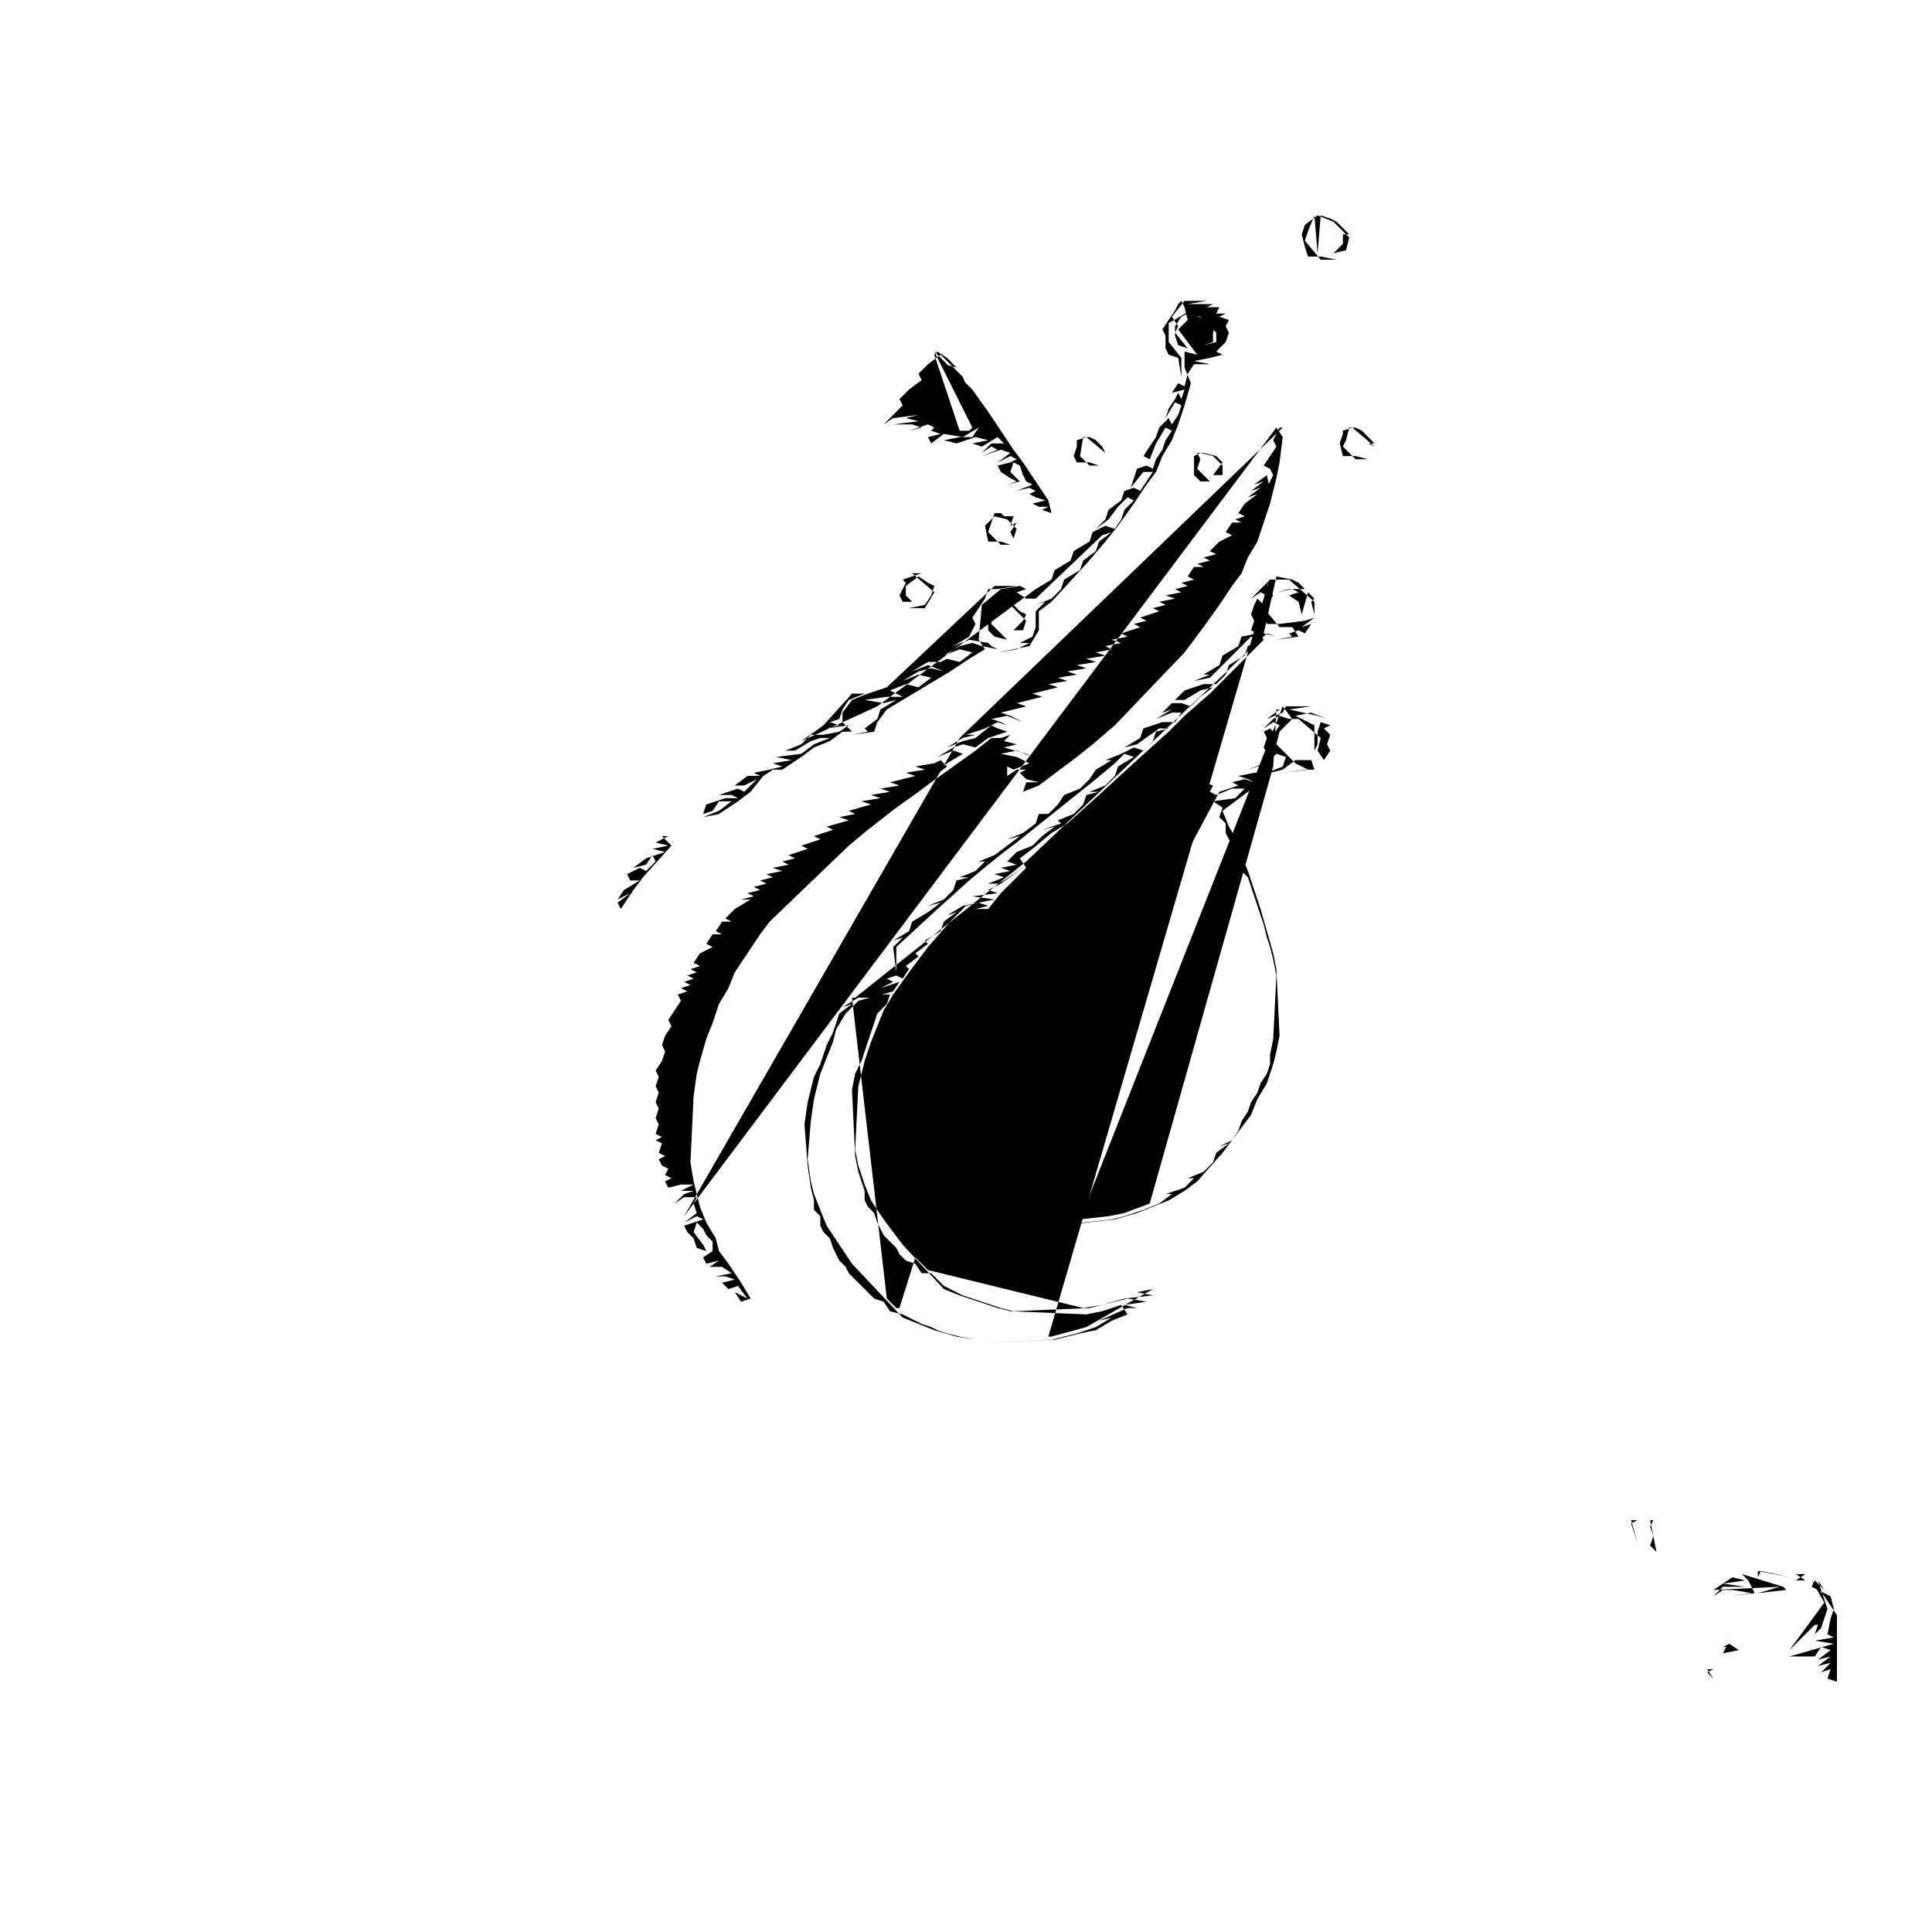
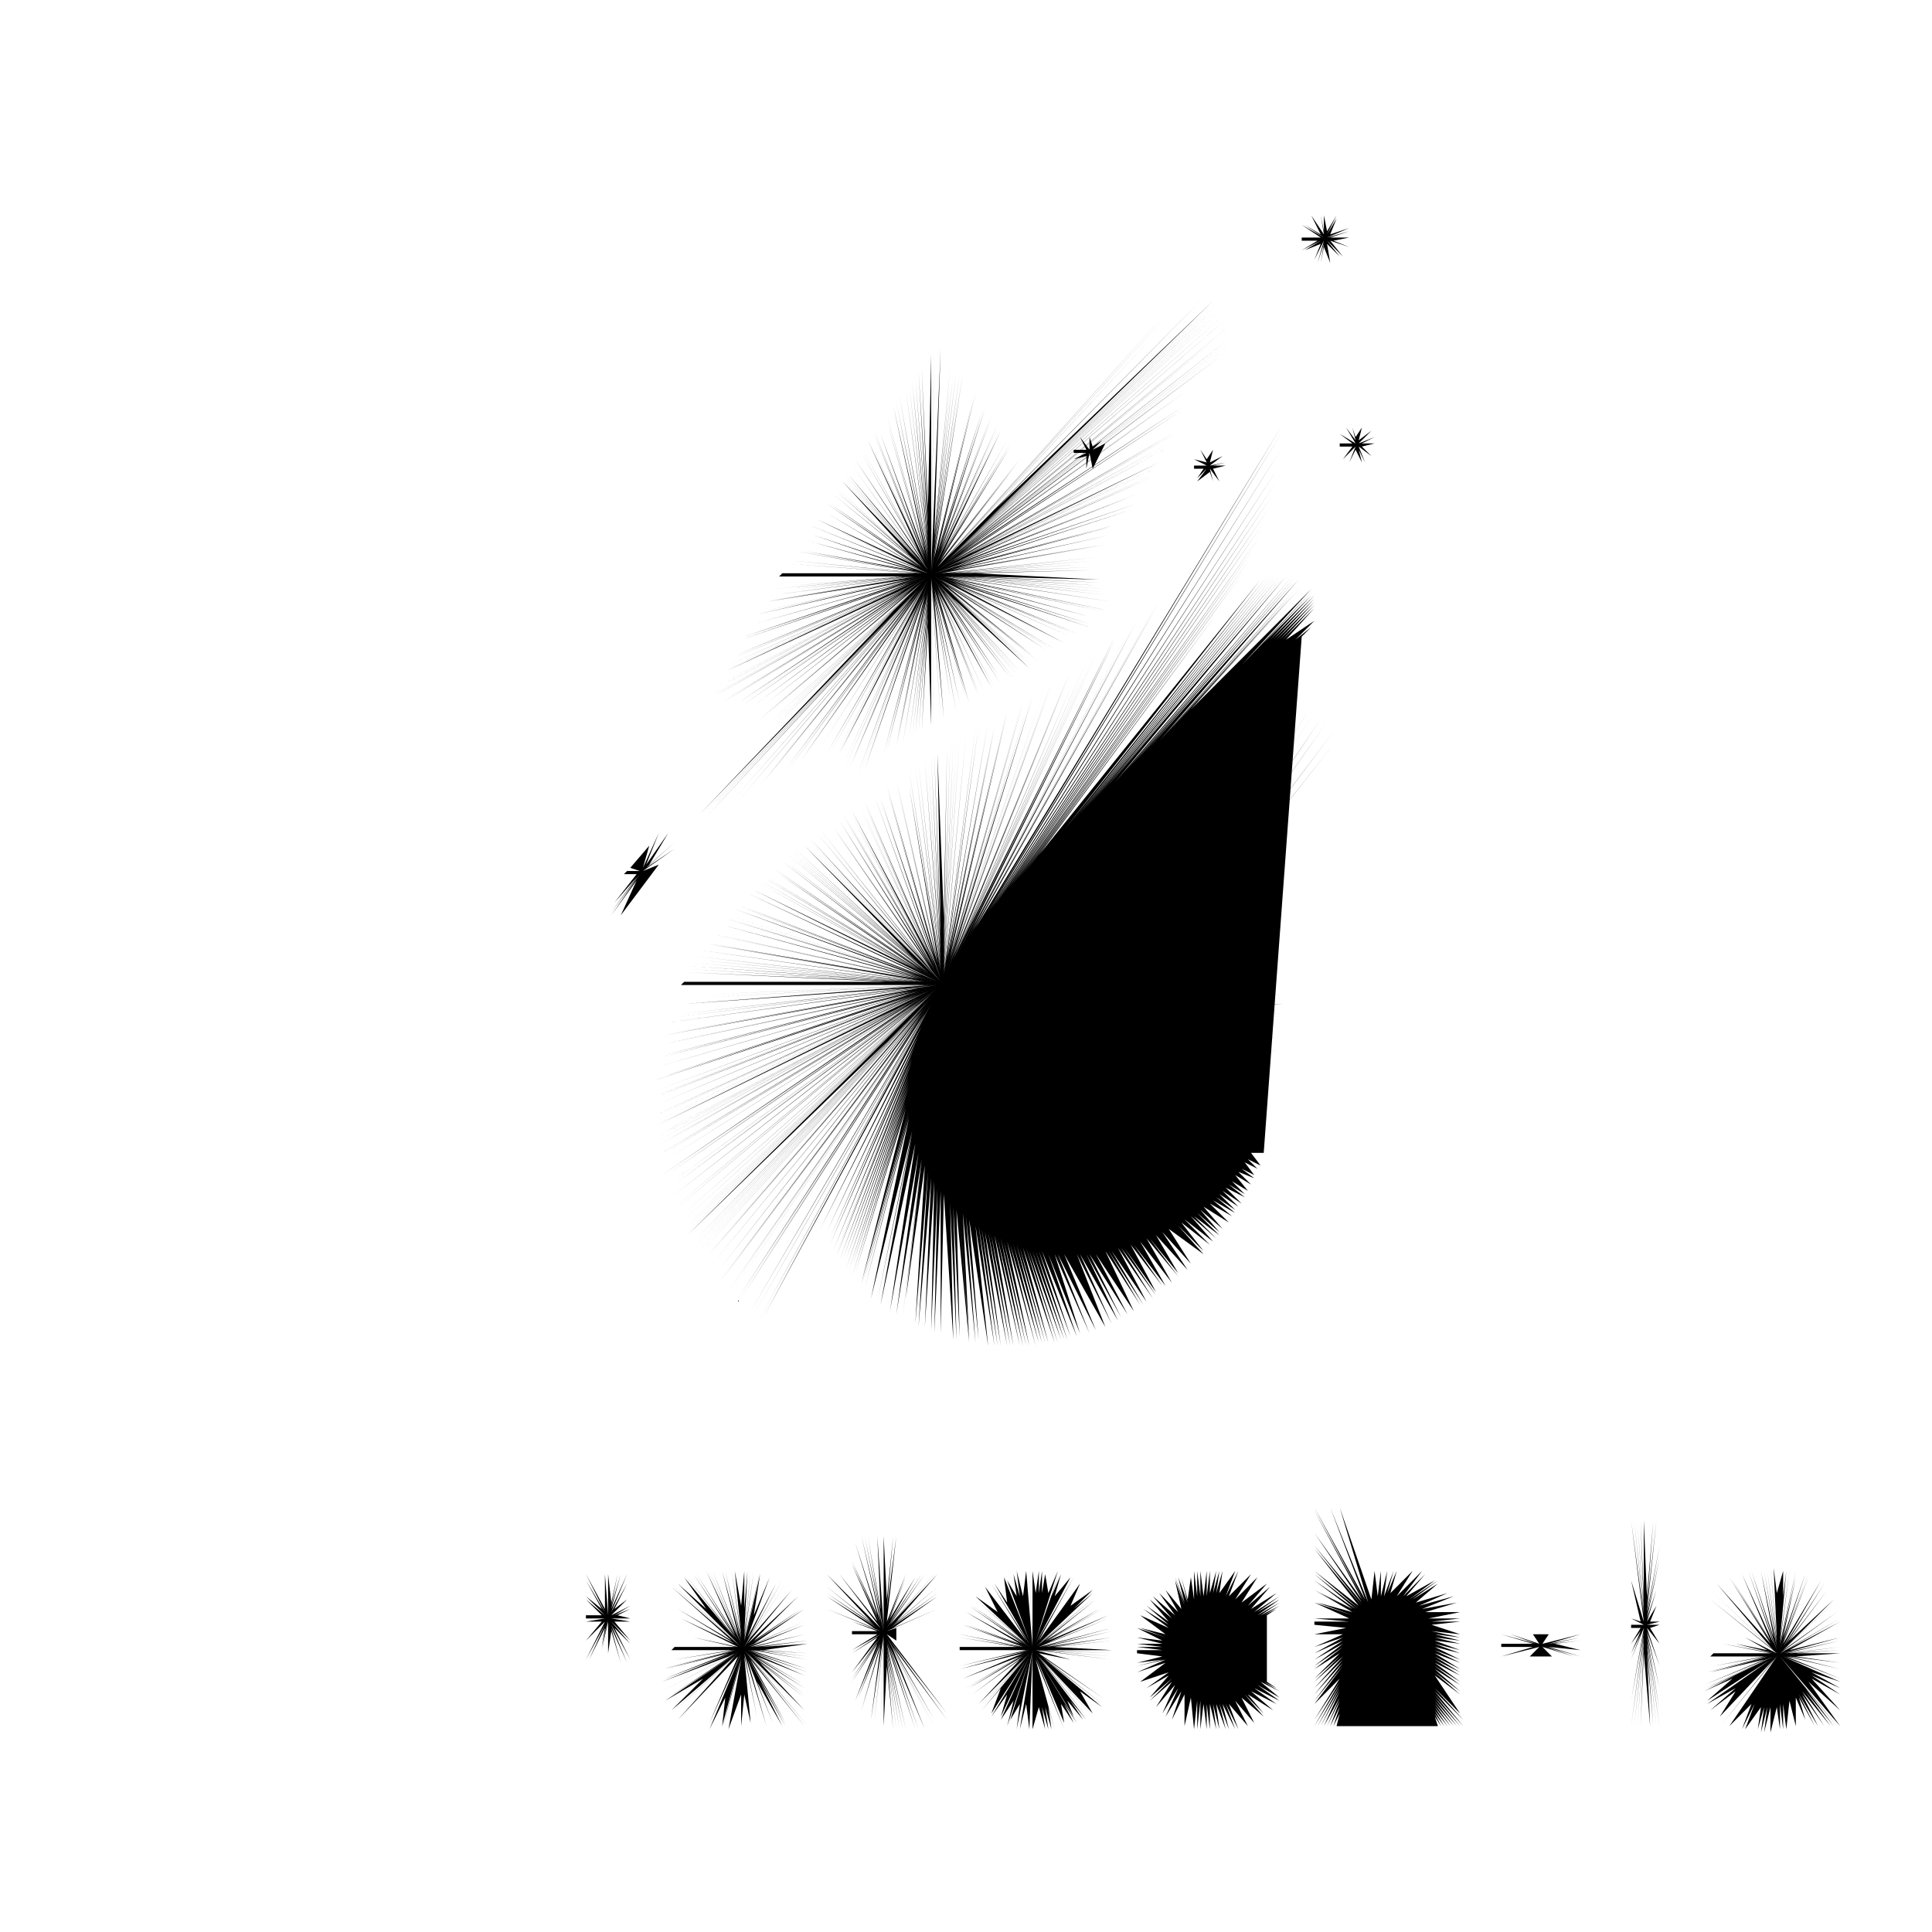
- <svg xmlns="http://www.w3.org/2000/svg" viewBox="0 0 610 610" width="610" height="610">
-   <path d="M415 68 L413 73 L412 76 L417 82 L422 82 L417 81 L413 81 L412 78 L411 74 L412 71 L416 68 L421 70 L426 75 L425 79 L421 80 L424 77 L424 74 L426 74 L424 72 L422 70 L420 69 L417 68 L416 80 Z" fill="currentColor" stroke="none" />
-   <path d="M373 95 L374 97 L375 101 L372 104 L378 112 L374 111 L374 116 L376 121 L374 128 L372 134 L370 139 L367 144 L365 149 L362 153 L358 159 L353 166 L349 171 L343 178 L332 190 L328 193 L328 199 L325 204 L315 206 L321 205 L325 203 L322 203 L326 201 L327 198 L327 193 L330 190 L327 191 L332 189 L335 186 L336 183 L341 180 L342 177 L346 174 L347 171 L351 168 L348 169 L327 189 L324 189 L321 187 L324 186 L322 185 L316 186 L310 191 L309 202 L311 205 L306 208 L300 212 L295 215 L290 218 L285 221 L280 224 L277 228 L276 231 L269 232 L274 231 L273 230 L277 227 L278 224 L283 221 L279 222 L273 221 L280 220 L285 220 L281 218 L286 216 L290 217 L294 214 L290 213 L285 215 L290 212 L294 211 L298 212 L293 210 L288 212 L293 209 L297 209 L299 208 L303 209 L307 206 L303 205 L298 207 L303 204 L307 203 L310 204 L315 205 L313 204 L312 203 L306 202 L301 204 L306 201 L308 197 L307 195 L309 192 L311 189 L312 186 L315 186 L321 185 L314 185 L280 217 L274 219 L269 221 L266 225 L266 228 L269 231 L266 231 L262 234 L257 236 L253 239 L247 243 L244 243 L241 245 L237 250 L233 253 L227 257 L222 258 L227 256 L231 253 L227 253 L225 256 L222 257 L223 254 L229 252 L233 252 L231 251 L227 251 L233 249 L235 250 L239 246 L235 248 L232 248 L236 245 L240 245 L238 244 L243 243 L247 242 L244 241 L250 240 L245 239 L253 238 L257 235 L262 233 L259 233 L256 234 L251 237 L248 237 L253 235 L256 232 L260 232 L265 231 L268 229 L261 230 L265 229 L262 228 L265 227 L266 224 L268 221 L273 219 L269 219 L260 229 L253 234 L277 223 L327 186 L332 183 L333 180 L338 177 L339 174 L344 171 L345 168 L349 166 L352 167 L354 164 L355 161 L358 158 L356 157 L353 160 L350 164 L346 167 L349 164 L350 161 L354 158 L355 155 L358 154 L360 155 L362 152 L364 149 L361 149 L357 154 L358 151 L359 148 L362 147 L364 148 L365 145 L367 142 L368 139 L370 136 L368 135 L365 140 L363 145 L361 144 L363 141 L365 138 L366 135 L369 132 L370 134 L372 131 L373 128 L371 127 L368 132 L369 129 L371 126 L372 124 L373 126 L374 123 L370 124 L372 121 L374 122 L375 118 L377 115 L382 115 L377 114 L382 113 L386 112 L384 111 L387 108 L388 105 L387 103 L388 101 L385 100 L387 99 L384 99 L385 97 L381 97 L383 96 L375 96 L381 95 L374 95 L370 100 L372 103 L371 105 L375 110 L372 109 L371 106 L371 103 L373 100 L375 99 L379 100 L384 105 L384 108 L380 109 L383 108 L383 105 L384 102 L381 101 L376 99 L379 98 L376 98 L369 102 L369 108 L373 113 L373 116 L373 119 L372 113 L369 112 L368 110 L368 106 L367 104 L369 101 L371 98 L372 96 Z" fill="currentColor" stroke="none" />
-   <path d="M295 111 L307 123 L312 130 L316 136 L320 142 L323 146 L327 152 L331 158 L332 162 L329 161 L331 160 L328 160 L326 159 L330 158 L327 157 L325 156 L327 155 L325 154 L321 155 L326 153 L324 152 L323 150 L322 147 L320 146 L319 149 L322 152 L318 153 L321 152 L319 151 L316 149 L315 147 L319 146 L321 145 L319 144 L315 146 L319 143 L316 142 L310 144 L315 142 L313 141 L310 143 L313 140 L317 140 L315 138 L310 141 L307 140 L312 139 L308 138 L302 140 L298 139 L303 138 L307 138 L309 135 L304 138 L298 137 L294 140 L293 138 L297 137 L294 136 L295 135 L293 134 L287 136 L291 135 L288 134 L282 134 L290 133 L286 132 L290 131 L282 132 L279 134 L282 131 L285 128 L284 126 L287 123 L291 120 L290 118 L293 115 L297 112 L304 119 L306 124 L311 130 L315 136 L314 138 L312 137 L314 136 L312 133 L310 130 L307 127 L305 123 L302 120 L298 115 L302 116 L299 113 L296 111 L295 112 L303 136 L306 136 L307 135 Z" fill="currentColor" stroke="none" />
-   <path d="M403 135 L405 138 L404 146 L403 151 L402 155 L401 159 L399 165 L397 171 L394 176 L392 181 L389 185 L385 191 L380 198 L374 206 L352 229 L345 235 L340 239 L336 242 L332 245 L328 248 L323 250 L324 247 L328 247 L324 246 L322 244 L324 243 L321 243 L318 245 L318 242 L320 243 L325 241 L323 240 L321 239 L316 238 L321 237 L326 239 L324 238 L317 236 L321 235 L317 234 L319 232 L316 233 L313 233 L308 237 L301 242 L294 247 L290 250 L283 255 L274 262 L268 267 L243 291 L240 295 L236 301 L232 307 L230 312 L227 317 L225 323 L223 328 L221 335 L220 339 L219 346 L218 367 L219 373 L220 377 L221 381 L223 386 L226 391 L227 395 L230 399 L234 405 L237 410 L234 411 L232 408 L236 410 L233 406 L230 407 L228 405 L232 404 L229 403 L226 403 L231 402 L228 400 L224 400 L227 398 L223 399 L222 397 L225 395 L225 392 L223 390 L222 388 L220 386 L219 389 L222 393 L223 395 L220 394 L219 391 L217 389 L216 387 L222 385 L220 384 L216 386 L220 383 L219 380 L220 378 L216 378 L213 380 L216 377 L219 376 L215 376 L219 374 L215 374 L211 375 L210 373 L212 372 L210 371 L211 369 L209 368 L208 366 L210 365 L208 364 L209 361 L207 360 L209 359 L207 358 L208 355 L207 353 L208 350 L207 348 L208 345 L207 343 L208 340 L207 338 L209 335 L210 332 L209 330 L210 327 L212 324 L211 322 L213 319 L215 316 L214 314 L217 313 L215 312 L218 311 L216 310 L219 309 L217 308 L220 307 L218 306 L221 305 L219 304 L221 301 L225 299 L223 298 L225 295 L228 295 L226 294 L228 291 L231 291 L229 290 L232 287 L237 284 L234 284 L238 283 L236 282 L240 281 L238 280 L242 279 L240 278 L244 277 L242 276 L247 275 L244 274 L249 273 L247 272 L251 271 L249 270 L255 268 L253 267 L259 265 L257 264 L263 262 L261 261 L268 259 L265 258 L270 257 L268 256 L275 254 L272 253 L278 252 L275 251 L281 250 L278 249 L284 248 L281 247 L289 245 L286 244 L292 243 L289 242 L295 241 L297 240 L299 242 L294 246 L290 249 L283 254 L274 261 L268 266 L242 291 L239 295 L235 301 L231 307 L229 312 L226 317 L224 323 L222 328 L220 335 L219 339 L218 346 L217 367 L218 372 L215 372 L217 368 L217 345 L218 338 L220 330 L222 324 L224 319 L227 314 L229 309 L232 305 L234 302 L236 299 L238 296 L240 293 L243 289 L245 286 L249 283 L251 280 L255 277 L257 274 L261 271 L263 268 L267 265 L271 262 L275 259 L277 256 L282 253 L286 250 L291 247 L295 244 L299 241 L304 238 L301 237 L296 239 L301 236 L304 235 L308 236 L312 233 L318 231 L315 230 L313 229 L308 233 L304 234 L299 236 L304 233 L308 232 L305 232 L311 230 L315 228 L318 229 L316 228 L313 227 L318 226 L323 228 L321 227 L319 226 L316 225 L324 223 L321 222 L329 220 L326 219 L334 217 L331 216 L337 215 L334 214 L340 213 L337 212 L343 211 L340 210 L346 209 L343 208 L349 207 L346 206 L351 205 L349 204 L354 203 L351 202 L356 201 L354 200 L360 198 L358 197 L362 196 L360 195 L366 193 L364 192 L368 191 L366 190 L371 189 L368 188 L373 187 L371 186 L375 185 L373 184 L377 183 L375 182 L377 179 L380 179 L378 178 L382 177 L380 176 L384 175 L382 174 L385 171 L389 169 L387 168 L389 165 L392 165 L390 164 L393 163 L391 162 L393 159 L397 156 L394 157 L398 154 L395 155 L399 152 L396 153 L400 150 L401 155 L400 159 L398 165 L396 171 L393 176 L391 181 L388 185 L384 191 L379 198 L373 206 L352 228 L345 234 L340 238 L336 241 L332 244 L328 245 L327 243 L330 244 L333 241 L337 238 L341 235 L346 232 L348 229 L353 226 L355 223 L359 220 L361 217 L365 214 L367 211 L371 208 L374 204 L378 199 L380 196 L383 192 L385 189 L387 186 L389 183 L391 178 L394 173 L395 170 L329 242 L327 242 L396 168 L398 161 L400 154 L402 150 L401 148 L399 147 L401 144 L403 141 L402 139 L404 135 L405 135 L303 233 L216 384 Z" fill="currentColor" stroke="none" />
-   <path d="M426 135 L425 139 L424 141 L428 145 L432 145 L428 144 L424 144 L423 140 L424 137 L424 136 L427 135 L434 141 L432 140 L434 140 L432 138 L430 136 L428 135 Z" fill="currentColor" stroke="none" />
-   <path d="M342 138 L341 144 L344 147 L347 147 L344 146 L340 146 L339 144 L340 141 L340 139 L343 138 L349 143 L348 141 L346 139 L344 138 Z" fill="currentColor" stroke="none" />
-   <path d="M378 143 L379 145 L378 148 L382 152 L379 152 L377 150 L377 146 L377 144 L379 143 L383 144 L386 147 L386 150 L383 150 L386 146 L384 144 L380 143 Z" fill="currentColor" stroke="none" />
-   <path d="M314 162 L312 168 L316 172 L319 172 L316 171 L312 171 L311 166 L314 163 L318 164 L321 167 L320 170 L319 168 L321 165 L319 166 L320 163 L317 163 L316 162 Z" fill="currentColor" stroke="none" />
-   <path d="M288 181 L295 187 L292 192 L287 192 L292 191 L294 188 L295 185 L293 184 L290 182 L286 185 L286 188 L288 190 L285 190 L284 188 L286 184 L285 183 L291 181 Z" fill="currentColor" stroke="none" />
-   <path d="M401 182 L400 185 L402 188 L399 192 L404 198 L408 198 L410 201 L403 202 L408 201 L407 200 L410 199 L412 200 L414 197 L411 198 L415 195 L412 196 L404 197 L400 197 L399 194 L397 199 L399 202 L382 219 L374 226 L369 231 L359 240 L347 251 L337 260 L332 263 L326 268 L322 271 L324 274 L316 282 L312 287 L308 287 L312 286 L309 285 L305 286 L300 291 L293 299 L290 303 L287 307 L282 314 L279 319 L277 324 L275 329 L273 335 L271 343 L270 363 L271 368 L273 374 L275 379 L279 385 L285 393 L298 407 L303 409 L309 411 L315 413 L319 414 L343 415 L348 414 L354 412 L356 415 L351 417 L346 420 L341 421 L337 422 L333 423 L308 424 L332 423 L336 422 L340 421 L346 419 L351 416 L347 417 L356 413 L359 413 L355 412 L362 411 L356 410 L352 411 L344 413 L320 414 L316 413 L313 412 L310 411 L307 410 L304 409 L302 408 L300 407 L298 406 L296 404 L294 402 L291 402 L289 399 L286 398 L284 396 L283 394 L281 392 L279 390 L278 388 L277 386 L276 383 L274 381 L273 379 L273 376 L272 373 L271 370 L270 365 L269 344 L270 339 L272 335 L273 332 L274 329 L275 326 L276 323 L277 320 L280 317 L281 314 L278 314 L271 316 L267 320 L264 325 L263 329 L261 334 L259 339 L258 343 L257 347 L256 354 L255 366 L256 373 L257 377 L259 382 L261 387 L265 393 L269 399 L285 416 L290 418 L295 420 L302 422 L308 423 L303 422 L299 421 L296 420 L294 419 L291 418 L289 417 L287 416 L285 415 L281 414 L279 411 L276 410 L274 408 L272 406 L270 404 L268 402 L267 400 L265 398 L264 396 L263 394 L262 391 L260 389 L259 387 L259 384 L257 382 L257 379 L256 375 L255 368 L254 355 L255 348 L256 344 L257 340 L259 336 L260 333 L261 330 L263 326 L264 323 L265 320 L269 317 L266 318 L271 315 L275 315 L282 313 L284 310 L278 312 L282 310 L280 309 L283 308 L285 309 L287 306 L286 305 L290 302 L289 301 L293 298 L292 297 L297 294 L298 291 L302 288 L299 289 L304 286 L314 284 L307 283 L315 282 L312 281 L316 279 L323 274 L317 278 L315 279 L312 279 L317 277 L314 276 L319 275 L316 274 L321 273 L318 272 L321 269 L326 267 L329 264 L333 261 L329 262 L335 260 L334 259 L339 257 L342 254 L343 251 L347 250 L344 250 L349 248 L352 245 L353 242 L358 239 L355 238 L352 241 L346 246 L341 250 L336 254 L331 258 L326 262 L321 266 L317 269 L312 273 L306 278 L296 287 L283 299 L283 307 L282 299 L285 296 L282 297 L287 294 L288 291 L293 288 L297 285 L293 286 L298 284 L301 281 L302 278 L306 277 L303 277 L308 275 L311 272 L309 272 L314 270 L318 267 L322 264 L318 265 L323 263 L327 260 L328 257 L331 257 L334 254 L336 251 L341 249 L344 246 L346 243 L351 240 L349 240 L354 238 L358 236 L361 237 L364 234 L365 231 L369 230 L366 230 L359 235 L355 236 L360 233 L361 230 L367 228 L371 228 L373 225 L370 225 L365 227 L370 224 L367 225 L370 222 L373 222 L376 223 L379 220 L383 217 L379 218 L374 221 L371 221 L374 218 L380 216 L384 216 L387 213 L388 210 L393 207 L394 204 L398 202 L395 201 L382 214 L377 215 L382 213 L380 213 L385 210 L386 207 L391 204 L392 201 L397 200 L395 199 L396 196 L395 194 L396 191 L397 189 L399 191 L400 188 L398 187 L395 189 L398 186 L401 183 L407 183 L415 190 L415 194 L414 190 L415 189 L413 187 L411 194 L410 190 L407 188 L410 187 L408 186 L403 187 L407 186 L412 186 L410 184 L408 183 L403 182 L399 200 L403 201 L400 200 L324 272 L270 315 L269 315 L280 410 L283 413 L284 413 L289 397 L293 401 L342 413 L348 412 L355 410 L364 409 L359 408 L364 407 L343 419 L332 422 L331 422 Z" fill="currentColor" stroke="none" />
-   <path d="M316 189 L313 194 L313 197 L318 202 L314 201 L312 199 L312 194 L315 191 L312 192 L317 189 L324 196 L323 199 L320 199 L323 196 L324 194 L322 193 L320 191 L318 189 Z" fill="currentColor" stroke="none" />
-   <path d="M405 223 L408 227 L404 231 L403 235 L409 241 L413 243 L405 244 L412 243 L415 243 L414 240 L409 240 L405 243 L401 244 L398 247 L394 250 L390 253 L386 256 L388 261 L391 266 L392 270 L394 275 L396 281 L398 287 L400 294 L402 301 L403 306 L404 327 L403 332 L402 336 L400 342 L397 347 L395 352 L392 356 L386 364 L378 373 L374 376 L369 379 L364 381 L359 383 L352 385 L343 386 L336 387 L342 386 L351 385 L355 384 L361 382 L366 380 L370 377 L368 377 L374 375 L377 372 L375 372 L380 370 L383 367 L384 364 L388 361 L385 362 L389 360 L391 357 L392 354 L394 351 L395 348 L397 345 L398 342 L400 339 L401 336 L401 333 L402 328 L403 308 L402 303 L401 299 L400 296 L399 292 L398 289 L397 286 L396 283 L395 280 L394 277 L392 275 L392 272 L390 270 L390 267 L388 265 L387 263 L387 260 L385 258 L386 255 L383 253 L390 252 L393 249 L389 249 L384 251 L382 250 L383 248 L380 247 L382 246 L379 245 L381 244 L379 243 L380 241 L377 240 L373 244 L367 249 L359 256 L351 263 L326 287 L321 293 L317 298 L314 302 L310 308 L307 313 L305 318 L302 323 L301 327 L299 334 L298 340 L297 352 L298 356 L300 362 L303 366 L317 382 L323 384 L327 385 L336 386 L328 385 L324 384 L321 383 L319 382 L317 381 L313 380 L310 378 L308 376 L306 374 L304 372 L303 369 L301 367 L300 364 L299 361 L298 358 L297 354 L296 341 L297 335 L298 331 L300 327 L301 324 L302 321 L303 318 L305 315 L306 312 L309 309 L311 306 L312 303 L315 300 L316 297 L320 294 L321 291 L325 288 L326 285 L330 282 L331 279 L336 276 L337 273 L342 270 L343 267 L348 264 L352 261 L348 262 L353 260 L356 257 L360 254 L356 255 L361 253 L364 250 L368 247 L364 248 L369 246 L372 243 L370 243 L375 241 L379 239 L313 377 L316 379 L385 250 L391 248 L389 247 L393 246 L396 247 L394 246 L391 245 L396 244 L400 244 L405 242 L406 239 L403 238 L400 241 L394 243 L399 241 L400 238 L399 236 L400 233 L399 231 L401 230 L403 232 L402 235 L402 232 L404 229 L402 228 L399 230 L402 227 L404 226 L407 227 L410 227 L417 233 L416 237 L418 240 L420 237 L419 235 L420 232 L418 230 L420 229 L417 228 L416 231 L416 235 L415 237 L415 229 L413 228 L411 227 L409 226 L414 225 L419 227 L416 226 L407 224 L414 223 L406 223 L405 225 L400 227 L404 224 L403 224 L402 242 L363 380 L355 383 L350 384 L341 385 Z" fill="currentColor" stroke="none" />
-   <path d="M209 264 L212 267 L203 277 L200 281 L196 287 L195 285 L199 282 L195 284 L197 281 L202 278 L199 278 L198 276 L202 274 L204 275 L207 272 L206 270 L204 273 L200 274 L204 271 L210 269 L206 268 L211 267 L207 266 L211 264 Z" fill="currentColor" stroke="none" />
-   <path d="M297 302 L299 305 L296 310 L294 315 L292 314 L293 311 L296 309 L294 308 L297 307 L295 306 L298 305 L296 304 L298 302 L299 302 L292 311 Z" fill="currentColor" stroke="none" />
-   <path d="M395 366 L395 368 Z" fill="currentColor" stroke="none" />
-   <path d="M515 480 L517 487 L515 481 L517 480 Z" fill="currentColor" stroke="none" />
-   <path d="M521 480 L523 490 L521 488 L522 485 L521 482 L522 480 Z" fill="currentColor" stroke="none" />
-   <path d="M555 496 L565 498 L556 496 L555 498 Z" fill="currentColor" stroke="none" />
-   <path d="M550 497 L552 499 L554 503 L546 504 L553 503 L547 502 L544 502 L541 504 L544 501 L551 501 L544 500 L551 499 L547 498 L541 502 L562 501 L555 503 L564 502 L563 501 Z" fill="currentColor" stroke="none" />
-   <path d="M567 497 L570 499 L567 499 L570 497 Z" fill="currentColor" stroke="none" />
-   <path d="M572 499 L576 504 L580 510 L580 531 L577 530 L578 527 L575 528 L578 525 L574 526 L578 523 L574 524 L578 521 L575 520 L573 523 L565 523 L572 521 L579 519 L573 518 L579 517 L577 516 L578 511 L579 508 L578 504 L576 503 L572 501 L573 499 L576 502 L574 499 L577 508 L575 514 L573 516 L574 513 L573 513 L565 521 L576 506 Z" fill="currentColor" stroke="none" />
-   <path d="M543 506 L543 508 Z" fill="currentColor" stroke="none" />
-   <path d="M546 519 L549 521 L544 522 L545 520 L544 520 Z" fill="currentColor" stroke="none" />
-   <path d="M539 527 L541 530 L539 528 L541 527 Z" fill="currentColor" stroke="none" />
-   <path d="M560 539 L560 541 Z" fill="currentColor" stroke="none" />
-   <path d="M578 543 L578 545 Z" fill="currentColor" stroke="none" />
+ <svg xmlns="http://www.w3.org/2000/svg" width="610" height="610" viewBox="0 0 610 610">
+   <path d="M 411,75L417,75L411,71L418,75L412,71L417,74L414,68L418,74L417,68L418,73L418,68L419,73L422,68L419,74L422,69L420,74L426,72L419,75L426,73L420,75L426,75L421,76L426,78L420,76L424,81L419,76L423,81L419,77L420,83L418,78L417,83L418,77L416,83L418,76L415,82L417,77L412,79L417,76L411,79L416,76L411,76Z" fill="#000000" stroke="none" />
+   <path d="M 247,181L289,181L249,178L290,181L250,177L291,181L251,174L292,181L254,174L288,180L256,171L289,180L257,169L290,180L255,168L293,181L256,166L291,180L259,165L289,179L258,164L288,178L261,162L290,179L261,159L292,180L262,159L291,179L263,156L290,178L264,155L288,176L264,154L287,175L266,152L289,176L266,151L290,177L267,151L291,178L267,150L292,179L268,150L290,176L269,147L293,180L270,145L292,178L272,143L291,176L273,143L290,174L274,139L291,175L275,140L292,177L276,137L293,179L276,136L292,176L278,137L292,175L280,133L293,178L280,131L292,174L282,128L293,177L283,127L293,176L284,125L293,175L286,123L293,174L287,121L293,173L288,120L293,171L289,119L293,169L290,117L293,165L291,116L293,160L294,112L294,177L295,110L294,180L297,110L295,169L300,116L295,170L300,121L295,171L301,118L295,172L302,117L295,173L303,118L295,174L303,121L294,181L304,118L295,176L307,127L295,177L308,124L296,174L310,130L295,178L311,128L296,175L311,129L297,173L313,131L296,176L313,132L297,174L315,134L295,179L315,135L296,177L316,135L297,175L316,136L298,174L318,139L297,176L319,140L296,178L319,141L297,177L322,145L295,180L320,148L296,179L368,99L297,178L369,99L298,177L367,103L299,176L380,94L314,161L383,95L311,165L383,96L308,168L384,96L306,170L385,96L304,172L385,97L303,173L386,97L302,174L386,98L301,175L387,99L300,176L388,100L299,177L388,103L298,178L384,107L303,174L388,107L302,175L388,108L297,179L388,109L301,176L388,110L305,173L386,112L304,174L375,123L300,177L374,124L303,175L374,128L296,180L374,129L301,177L370,137L298,179L371,137L300,178L369,140L302,177L369,141L304,176L368,142L306,175L366,146L305,176L367,146L303,177L366,147L301,178L365,148L299,179L364,150L297,180L363,151L302,178L359,156L300,179L357,157L303,178L359,159L295,181L357,161L302,179L351,166L299,180L352,166L300,180L350,169L301,180L348,172L296,181L349,172L297,181L346,176L298,181L345,177L299,181L344,178L300,181L345,179L302,181L345,180L308,181L347,183L308,182L348,184L304,182L348,185L302,182L349,186L301,182L349,187L300,182L350,188L299,182L351,190L298,182L351,193L297,182L348,193L301,183L345,195L300,183L344,197L296,182L343,197L299,183L344,198L301,184L340,200L298,183L339,200L300,184L338,201L302,185L336,203L299,184L335,203L297,183L333,205L295,182L332,205L298,184L330,205L299,185L326,207L296,183L328,209L297,184L326,210L298,185L325,210L300,187L325,211L301,189L322,212L299,187L321,212L298,186L321,213L297,185L320,214L296,184L319,214L298,187L315,213L297,186L316,215L295,183L316,216L296,185L314,217L297,187L313,217L297,188L311,219L296,186L309,219L295,184L309,220L296,187L306,222L295,185L305,220L295,186L303,222L295,187L302,225L295,188L300,220L295,189L298,227L294,182L297,227L294,183L295,229L294,184L294,229L293,198L291,231L293,194L290,231L293,192L289,232L293,190L288,233L293,189L287,233L293,188L285,235L293,187L283,236L293,186L283,235L292,190L280,237L292,189L279,239L293,185L279,238L292,188L273,243L292,187L272,243L293,184L271,244L291,189L269,241L292,186L268,243L291,188L267,242L290,190L266,242L289,192L265,238L290,189L264,239L291,187L264,238L292,185L262,238L293,183L261,238L291,186L259,236L289,189L253,240L290,187L249,243L292,184L250,241L289,188L248,243L288,189L241,247L291,185L240,248L290,186L233,253L289,187L232,252L288,188L222,259L285,191L222,258L283,193L222,257L280,196L221,257L282,193L245,229L287,188L244,229L289,186L243,229L290,185L243,228L291,184L239,228L292,183L240,227L287,187L242,222L288,186L239,222L289,185L234,223L293,182L233,223L290,184L233,222L285,187L228,222L288,185L229,221L286,186L225,220L291,183L224,220L289,184L227,217L287,185L226,217L285,186L227,216L283,187L229,212L284,186L230,211L286,185L230,210L288,184L231,208L290,183L232,207L287,184L234,202L292,182L235,201L285,184L238,197L288,183L239,194L291,182L241,193L286,183L242,190L290,182L241,190L289,182L243,188L288,182L251,186L287,182L244,186L286,182L249,185L285,182L246,182Z" fill="#000000" stroke="none" />
+   <path d="M 216,310L280,310L217,307L284,310L218,306L286,310L218,305L288,310L219,304L289,310L220,303L290,310L220,302L291,310L221,300L292,310L223,298L293,310L224,298L289,309L225,295L294,310L226,295L290,309L228,292L291,309L229,290L295,310L230,290L292,309L230,289L289,308L232,287L290,308L233,286L293,309L234,286L291,308L236,282L296,310L237,281L294,309L238,281L287,305L240,279L289,306L240,278L291,307L241,277L293,308L242,277L290,306L246,276L292,307L245,275L295,309L244,274L291,306L247,272L294,308L248,272L293,307L249,270L292,306L250,270L291,305L250,269L290,304L251,269L289,303L251,268L287,301L254,267L291,304L254,266L294,307L255,266L295,308L255,265L296,309L256,265L291,303L258,263L297,310L259,262L294,306L263,261L295,307L264,262L293,304L265,259L294,305L266,257L296,308L267,258L295,306L268,256L294,304L269,257L293,302L269,256L293,301L271,254L294,303L272,255L295,305L273,254L296,307L273,253L295,304L276,251L297,309L277,250L295,303L278,252L295,302L280,249L296,305L280,248L296,304L283,247L297,308L283,246L296,303L287,248L297,307L287,243L297,306L289,242L297,305L290,241L297,304L292,240L297,302L293,240L297,301L294,239L297,298L295,238L297,293L296,238L298,290L299,236L298,299L300,235L298,302L301,235L298,304L302,234L298,305L303,233L298,306L305,232L298,307L308,230L298,308L309,229L299,302L312,228L299,303L314,229L299,304L314,230L300,300L318,224L299,305L318,225L300,302L323,221L299,306L323,222L300,303L325,221L301,300L326,220L302,298L329,219L301,301L330,217L300,304L332,215L299,307L332,216L301,302L337,214L300,305L338,212L301,303L339,215L302,301L343,209L303,299L343,211L304,297L346,206L305,295L347,205L306,293L352,201L302,302L352,202L307,293L357,198L306,295L358,197L305,297L359,196L307,294L365,191L306,296L366,190L308,293L405,134L311,289L405,136L312,288L405,141L313,287L404,147L314,286L403,152L317,282L402,156L318,281L401,160L319,280L399,165L320,279L398,169L321,278L396,173L322,277L395,176L323,276L393,180L324,275L386,191L327,271L384,194L328,270L398,183L336,262L400,182L339,259L401,182L341,257L402,182L343,255L403,182L345,253L404,182L348,250L405,182L350,248L406,182L352,247L408,182L355,244L409,182L358,241L409,183L362,237L410,183L366,234L407,188L367,233L409,186L368,232L410,185L369,231L408,188L373,227L409,187L374,226L411,185L375,225L412,184L376,224L414,186L392,210L414,187L399,203L414,188L401,202L415,188L402,202L415,189L403,202L415,190L404,202L415,191L405,202L415,192L406,202L415,196L409,202L414,198L411,201L399,364L395,364L398,368L394,366L397,369L393,367L396,371L392,369L396,372L391,370L395,374L390,371L394,376L389,373L393,377L388,374L393,378L387,375L392,380L386,376L391,381L385,377L390,382L384,378L390,383L383,379L389,384L382,380L388,386L380,381L386,388L379,382L385,389L378,383L385,390L377,384L384,391L376,384L383,392L374,385L382,393L373,386L380,395L372,387L380,396L369,388L376,399L367,389L375,401L365,390L372,402L363,391L372,403L362,391L370,405L360,392L368,406L358,393L367,406L357,393L365,408L355,394L365,409L354,394L364,410L353,394L362,411L351,395L361,412L350,395L360,412L349,395L358,414L346,396L356,415L344,396L354,416L343,396L353,417L341,396L351,418L340,396L349,419L336,396L346,420L334,396L344,421L333,396L341,421L331,396L340,422L329,395L338,422L328,395L337,423L327,395L336,423L326,395L335,423L325,395L334,424L324,394L333,424L323,394L331,424L322,394L330,424L321,393L329,424L320,393L328,424L319,393L327,425L318,392L325,425L317,392L324,425L316,391L323,425L315,391L322,425L314,390L320,425L313,390L319,425L312,389L318,425L311,389L316,425L310,388L315,425L309,387L314,425L308,387L312,425L306,385L309,423L305,384L308,424L304,383L306,423L303,383L306,424L302,382L303,422L301,381L302,423L300,380L301,423L298,377L297,421L297,376L295,421L296,375L294,420L295,373L292,419L294,372L290,419L293,370L289,418L292,368L286,410L291,367L285,416L291,366L283,415L290,364L281,414L289,361L278,412L288,358L277,411L288,357L275,410L287,353L273,407L287,352L273,404L287,351L272,406L287,350L272,405L286,350L270,402L286,349L269,403L286,348L269,400L286,347L268,401L287,343L267,401L287,342L267,398L287,341L266,398L287,340L265,398L287,339L264,397L287,338L264,396L288,335L263,395L288,334L262,393L288,333L262,391L289,330L261,389L290,327L259,388L291,324L241,416L291,323L240,416L293,319L238,415L294,317L237,414L292,320L234,410L293,318L233,411L291,321L233,410L290,322L231,408L292,319L230,408L294,316L231,406L291,320L228,404L293,317L227,405L292,318L227,401L291,319L225,399L295,314L224,400L290,320L224,396L294,315L222,398L293,316L221,396L292,317L221,395L291,318L220,395L290,319L220,394L289,320L219,394L287,322L219,393L285,324L219,392L280,329L217,390L283,325L217,389L287,321L217,388L289,319L216,388L291,317L216,387L292,316L215,386L293,315L215,384L294,314L213,382L295,313L213,381L290,317L212,378L291,316L213,374L292,315L211,375L296,312L211,374L289,317L212,370L293,314L210,371L290,316L209,371L288,317L209,367L291,315L210,364L294,313L208,365L289,316L209,364L287,317L211,360L292,314L207,362L290,315L208,360L288,316L208,359L286,317L207,359L284,318L208,358L282,319L208,355L287,316L207,355L291,314L207,354L293,313L208,352L295,312L207,352L288,315L209,348L290,314L208,346L292,313L207,346L289,314L208,344L286,315L207,341L294,312L209,340L287,314L207,337L290,313L208,334L293,312L211,333L289,313L210,333L288,313L208,330L292,312L212,329L287,313L209,327L291,312L213,326L290,312L210,323L296,311L214,321L287,312L216,320L286,312L216,317L295,311L215,317L294,311L221,315L293,311L223,314L292,311L215,311Z" fill="#000000" stroke="none" />
+   <path d="M 423,140L427,140L423,137L428,140L425,135L428,139L427,135L428,138L430,135L429,139L433,136L429,140L434,138L430,140L434,140L430,141L433,144L429,141L431,146L429,142L430,146L428,142L426,146L428,141L424,145L427,141L423,141Z" fill="#000000" stroke="none" />
+   <path d="M 339,142L343,142L341,138L344,142L344,138L345,141L348,139L345,142L349,140L345,148L344,143L343,148L343,144L339,145L343,143L339,143Z" fill="#000000" stroke="none" />
+   <path d="M 377,147L381,147L377,145L381,146L379,142L381,145L383,142L382,146L386,144L382,147L387,146L383,147L387,147L383,148L385,152L382,148L383,152L382,149L378,152L381,148L378,151L380,148L377,148Z" fill="#000000" stroke="none" />
+   <path d="M 302,318L345,318L304,315L348,318L305,314L349,318L305,313L350,318L306,311L351,318L307,309L352,318L309,309L349,317L310,305L353,318L311,305L350,317L310,304L348,316L313,302L351,317L312,301L349,316L313,300L348,315L315,298L350,316L316,298L352,317L315,297L354,318L316,296L351,316L320,296L350,315L322,293L353,317L320,291L352,316L322,290L351,315L322,289L350,314L323,289L348,312L323,288L348,311L325,286L350,313L325,285L351,314L326,285L352,315L327,284L353,316L329,286L351,313L329,281L354,317L330,282L352,314L331,278L353,315L332,279L352,313L333,278L351,311L335,276L352,312L335,275L353,314L336,274L354,316L336,273L353,313L338,273L353,312L340,270L354,315L341,273L353,311L343,269L354,314L344,266L355,318L345,265L354,312L346,265L354,311L347,263L354,310L350,260L355,317L351,259L355,316L353,258L355,314L354,257L355,311L355,256L356,298L358,253L356,303L359,252L356,306L360,252L356,308L361,251L356,310L362,250L356,311L364,248L356,312L366,246L356,313L368,245L356,314L369,244L357,310L373,241L356,315L374,240L357,311L377,240L357,312L377,241L358,309L380,241L356,316L380,243L357,313L380,244L359,308L382,246L358,311L383,249L357,314L383,250L358,312L385,250L359,310L387,248L360,308L388,247L361,306L402,225L359,311L403,224L357,315L405,223L356,317L405,224L361,308L406,228L360,310L410,224L359,312L409,226L361,309L412,226L358,314L414,223L360,311L415,225L362,308L417,227L361,310L417,228L359,313L418,229L357,316L419,228L360,312L421,231L358,315L421,235L359,314L394,273L360,313L394,274L361,312L394,275L362,311L394,276L364,309L396,278L363,311L396,279L360,314L396,280L358,316L397,281L357,317L397,282L361,314L398,286L356,318L399,287L359,316L397,290L361,315L399,293L358,317L400,293L360,316L401,294L362,315L400,295L363,315L402,297L361,316L401,299L359,317L399,300L362,316L402,302L357,318L403,302L360,317L402,303L361,317L404,307L358,318L404,308L359,318L404,311L360,318L404,313L361,318L405,314L363,318L405,315L365,318L405,316L368,318L405,317L368,319L405,320L363,319L405,321L361,319L404,322L360,319L404,323L359,319L404,324L358,319L404,327L357,319L404,328L361,320L400,331L360,320L403,332L362,321L400,334L359,320L402,336L356,319L401,337L363,322L401,340L358,320L400,340L360,321L399,340L362,322L400,341L363,323L398,343L361,322L399,345L359,321L398,345L360,322L396,348L357,320L397,349L361,323L395,351L358,321L395,352L359,322L394,353L360,323L394,354L361,324L393,354L363,326L393,355L363,327L391,357L361,325L391,358L359,323L390,359L358,322L389,361L357,321L388,360L359,324L386,365L358,323L385,365L356,320L385,366L359,325L381,365L357,322L382,367L358,324L382,369L359,326L381,368L360,328L379,370L359,327L379,371L358,325L378,371L357,323L378,372L358,326L376,375L356,321L375,375L357,324L374,373L358,327L372,376L357,325L370,376L356,322L370,379L357,327L367,378L356,323L367,380L356,324L365,381L356,325L363,382L356,326L362,383L356,327L361,383L356,329L360,383L356,331L359,384L356,334L358,384L356,339L355,385L355,327L354,385L355,323L353,386L355,322L352,386L355,321L349,386L355,320L348,386L354,327L345,385L354,326L343,387L354,325L341,386L354,324L341,385L353,328L338,386L353,327L338,385L354,323L337,387L353,326L335,387L352,329L333,385L353,325L332,387L354,322L332,386L352,327L329,386L355,319L328,386L352,326L328,382L351,328L323,385L354,321L323,384L352,325L323,383L349,330L320,383L350,328L319,383L351,326L318,382L352,324L319,380L350,327L316,380L353,322L315,381L351,325L312,380L352,323L313,377L351,324L313,373L350,325L308,375L354,320L307,375L353,321L305,373L352,322L305,372L351,323L304,372L350,324L304,371L346,328L303,371L344,329L302,368L346,327L301,368L347,326L301,367L348,325L301,366L349,324L300,366L350,323L300,364L351,322L298,362L352,321L298,361L349,323L298,359L347,324L298,356L350,322L296,356L353,320L297,355L348,323L300,350L351,321L296,352L349,322L297,350L347,323L296,350L345,324L296,347L346,323L297,346L348,322L296,346L350,321L297,344L352,320L296,344L349,321L296,341L348,321L296,338L351,320L296,337L354,319L298,336L350,320L300,333L349,320L298,331L348,320L298,328L353,319L303,327L346,320L299,325L352,319L306,324L351,319L303,323L350,319L305,322L349,319L302,319Z" fill="#000000" stroke="none" />
+   <path d="M 198,275L202,275L199,274L205,267L203,274L208,263L204,273L211,263L205,273L213,266L204,274L213,268L203,275L208,273L196,289L201,278L193,289L202,276L193,288L201,277L194,285L201,276L197,276Z" fill="#000000" stroke="none" />
+   <path d="M 415,512L426,512L415,511L426,511L415,506L427,510L416,506L427,509L415,502L428,509L417,503L427,508L415,499L428,508L415,497L429,508L415,496L429,507L415,489L430,507L415,488L430,506L415,484L430,505L415,477L431,506L415,476L431,505L420,476L432,506L423,476L433,505L434,496L435,504L436,496L436,504L438,496L437,504L440,496L438,503L441,496L439,503L446,496L441,504L449,496L443,504L450,497L444,504L453,499L445,505L454,499L446,505L454,500L447,506L457,503L448,507L459,504L449,508L460,506L450,509L461,509L451,511L461,511L452,512L461,512L452,513L461,516L452,515L461,517L453,516L461,518L453,517L461,519L453,518L461,521L453,519L461,522L453,520L461,524L453,521L461,525L453,522L461,527L453,523L461,528L453,524L461,529L453,525L461,531L453,526L461,532L453,527L461,534L453,528L461,535L453,529L461,541L453,533L462,543L453,534L462,545L453,535L461,545L453,536L460,545L453,537L459,545L453,538L458,545L453,539L457,545L453,540L456,545L453,541L455,545L453,542L454,545L422,545L423,541L421,545L423,539L420,545L423,537L419,545L423,536L418,545L423,534L417,545L423,533L416,545L423,532L415,545L423,531L415,543L423,530L415,538L424,526L415,537L424,525L415,535L424,524L415,533L424,523L415,531L423,523L415,530L423,522L415,527L424,520L415,526L424,519L415,524L424,518L415,522L424,517L415,520L424,516L415,516L425,514L415,513Z" fill="#000000" stroke="none" />
+   <path d="M 515,513L519,513L515,511L518,512L515,499L519,512L515,480L519,510L516,480L519,509L517,480L519,508L518,480L519,504L519,480L520,504L522,480L520,507L523,480L520,509L524,488L520,510L524,492L520,511L523,502L520,512L523,507L521,512L524,512L520,513L524,513L521,514L524,519L520,514L524,526L520,515L524,533L520,516L524,540L520,517L524,545L520,518L523,545L520,519L522,545L520,522L521,545L519,522L518,545L519,518L517,545L519,517L516,545L519,516L515,545L519,515L515,537L519,514L515,524L518,516L515,522L518,515L515,519L518,514L515,514Z" fill="#000000" stroke="none" />
+   <path d="M 269,515L277,515L269,512L278,515L261,508L276,514L261,504L277,514L261,503L276,513L261,501L275,512L261,497L278,514L265,497L277,512L269,494L278,513L269,493L277,510L270,487L278,512L272,485L279,515L273,485L278,509L274,485L278,508L277,485L279,514L278,485L279,513L279,485L280,505L282,485L280,508L283,485L280,512L286,497L280,513L286,498L281,511L289,498L281,512L291,497L280,514L292,497L281,513L295,497L282,512L296,497L283,512L296,501L282,513L296,503L281,514L296,504L282,514L296,508L280,515L283,514L283,518L280,516L299,541L281,518L299,543L282,520L295,543L280,517L295,545L281,519L294,544L282,521L292,546L281,520L290,546L280,518L289,546L280,519L286,546L280,520L285,546L280,521L284,546L280,522L283,546L280,523L282,546L280,526L279,545L279,518L278,545L279,517L276,544L279,516L275,543L278,520L272,540L278,519L271,536L278,518L270,537L277,519L269,531L278,517L269,530L277,518L269,528L277,517L269,522L278,516L269,521L277,516L269,516Z" fill="#000000" stroke="none" />
+   <path d="M 541,522L559,522L544,519L560,522L548,519L558,521L551,517L561,522L540,505L560,521L540,502L559,520L542,500L559,519L546,498L560,520L547,499L559,518L550,497L560,519L552,496L561,521L553,496L560,517L556,496L561,520L557,496L561,519L558,496L561,518L559,495L561,517L560,495L561,503L563,496L563,504L564,496L562,518L565,496L562,519L567,496L562,520L567,498L563,517L570,497L563,518L571,497L562,521L571,498L563,519L575,499L563,520L576,500L564,519L577,502L565,518L579,505L564,520L579,506L563,521L580,509L562,522L581,511L564,521L581,512L565,521L581,517L563,522L581,518L564,522L581,520L565,522L581,521L567,522L581,522L567,523L581,525L565,523L581,527L564,523L581,530L563,523L581,531L572,528L581,533L572,529L581,535L572,530L581,540L571,531L581,545L562,523L580,545L570,533L579,545L570,534L578,545L569,534L576,545L569,535L574,545L568,535L573,545L568,536L570,543L567,536L567,545L565,537L564,546L563,538L563,546L562,538L562,546L561,539L559,547L559,539L557,547L558,539L556,547L557,539L555,546L556,539L551,546L554,538L550,546L553,538L546,545L561,523L544,544L560,524L543,542L548,534L540,540L548,533L539,538L559,524L539,537L547,530L538,534L548,529L539,533L558,524L538,533L560,523L538,532L557,524L540,528L559,523L539,528L558,523L541,526L557,523L540,523Z" fill="#000000" stroke="none" />
+   <path d="M 213,520L232,520L219,517L233,520L215,511L232,519L214,508L231,518L212,501L234,520L212,500L233,519L214,500L223,508L216,498L231,516L217,498L232,517L219,497L233,518L220,497L232,516L223,496L233,517L224,496L234,519L225,496L233,516L228,496L234,518L229,496L234,517L231,496L234,516L232,496L234,507L235,496L235,508L236,496L235,516L237,496L235,517L238,496L235,518L240,496L235,519L240,497L238,510L243,498L236,517L245,500L236,518L247,499L235,520L248,500L237,517L250,502L236,519L252,504L238,518L253,508L237,519L254,508L238,519L254,512L236,520L254,513L237,520L254,516L238,520L255,518L240,520L255,519L241,521L255,522L239,521L255,523L238,521L255,524L237,521L255,527L236,521L255,528L238,522L254,529L239,523L254,532L237,522L254,533L238,523L254,535L239,524L254,536L240,525L254,540L237,523L254,541L236,522L255,545L235,521L254,545L237,524L248,544L236,523L248,545L240,531L247,545L239,531L244,544L236,524L242,545L235,522L239,542L235,523L237,544L235,535L234,545L234,535L230,546L234,524L228,546L234,523L228,545L229,536L224,546L234,522L224,544L233,523L214,543L232,523L212,541L233,522L212,540L222,530L210,537L234,521L211,536L232,522L209,534L230,523L209,531L231,522L210,530L230,522L210,527L233,521L209,527L232,521L213,524L231,521L212,521Z" fill="#000000" stroke="none" />
+   <path d="M 303,520L321,520L303,517L322,520L303,516L323,520L304,513L324,520L305,513L322,519L305,509L323,519L306,507L325,520L307,507L324,519L308,505L323,518L308,504L315,509L311,501L324,518L313,500L325,519L314,500L318,506L317,498L325,518L318,499L321,504L320,497L322,504L321,496L323,504L324,496L326,520L325,496L326,519L326,496L327,503L328,496L328,503L329,496L329,503L330,497L331,503L334,496L327,518L334,498L332,504L335,497L333,504L338,498L327,519L339,498L328,518L341,500L338,507L345,502L339,508L345,503L328,519L346,504L327,520L346,505L330,518L347,508L329,519L348,508L331,518L350,510L330,519L350,511L328,520L351,514L329,520L351,515L330,520L351,517L332,520L351,518L333,520L351,521L331,521L351,522L329,521L351,523L328,521L351,524L327,521L338,524L328,522L348,536L329,523L348,538L330,524L348,539L341,534L345,541L329,524L345,542L328,523L343,542L327,522L343,543L338,537L342,543L337,537L339,542L328,524L340,544L336,538L339,544L335,538L336,544L327,523L336,546L327,524L333,546L331,539L332,546L330,539L331,546L329,539L330,546L328,539L326,546L326,522L325,546L324,538L322,546L326,521L321,546L322,538L319,543L325,524L318,545L320,537L316,543L325,523L316,542L318,535L313,542L324,524L313,541L316,533L310,540L325,522L310,539L324,523L309,539L323,524L309,538L322,524L307,535L323,523L306,533L324,522L305,533L322,523L304,530L323,522L303,527L325,521L303,526L324,521L303,521Z" fill="#000000" stroke="none" />
+   <path d="M 359,521L367,521L359,520L367,520L359,519L367,519L359,517L367,518L359,514L368,517L360,514L368,516L360,510L369,514L361,508L369,513L362,507L369,512L363,505L370,511L364,504L371,510L366,503L372,509L368,502L373,508L371,499L374,507L371,498L374,506L372,498L375,506L373,498L375,505L376,498L377,505L377,496L378,504L378,496L379,504L379,496L380,504L381,496L381,504L382,496L382,503L384,496L383,503L385,496L384,503L386,496L385,503L390,496L387,504L391,496L388,504L395,497L390,505L397,498L392,506L400,500L394,507L401,501L395,508L403,503L396,509L404,504L397,509L404,505L397,510L404,506L398,510L404,507L399,510L403,508L400,510L400,531L403,533L399,531L404,534L398,531L404,536L397,532L404,537L396,533L403,538L395,534L402,540L394,535L399,541L393,535L399,542L392,536L396,544L390,537L394,545L388,538L391,546L387,538L390,546L386,538L388,546L385,538L387,546L384,538L385,546L383,538L384,546L382,538L382,546L381,538L381,546L380,538L379,546L379,537L378,546L378,537L377,546L376,536L374,545L374,535L370,543L373,534L368,542L372,533L367,541L371,532L365,539L370,531L363,537L370,530L363,536L369,529L362,533L369,528L360,531L368,525L359,528L368,524L359,526L367,524L359,525L367,523L359,522Z" fill="#000000" stroke="none" />
+   <path d="M 185,510L190,510L185,505L191,510L185,504L190,508L185,499L191,509L185,497L191,508L191,497L192,510L192,497L193,506L195,497L193,507L196,497L193,508L198,497L193,509L198,500L194,508L198,505L193,510L199,507L194,510L199,508L195,510L199,511L193,511L199,512L194,512L199,518L193,512L199,519L194,514L199,524L193,513L198,525L193,514L196,525L193,515L192,522L192,512L190,521L192,511L190,520L191,514L186,524L191,513L185,524L191,512L185,518L190,512L185,512L191,511L185,511Z" fill="#000000" stroke="none" />
+   <path d="M 474,519L484,519L474,516L485,519L477,516L486,519L484,516L489,516L487,519L499,516L489,519L499,517L490,519L499,518L491,519L499,521L489,520L499,523L488,520L497,523L487,520L490,523L483,523L486,520L474,523L484,520L474,520Z" fill="#000000" stroke="none" />
</svg>
